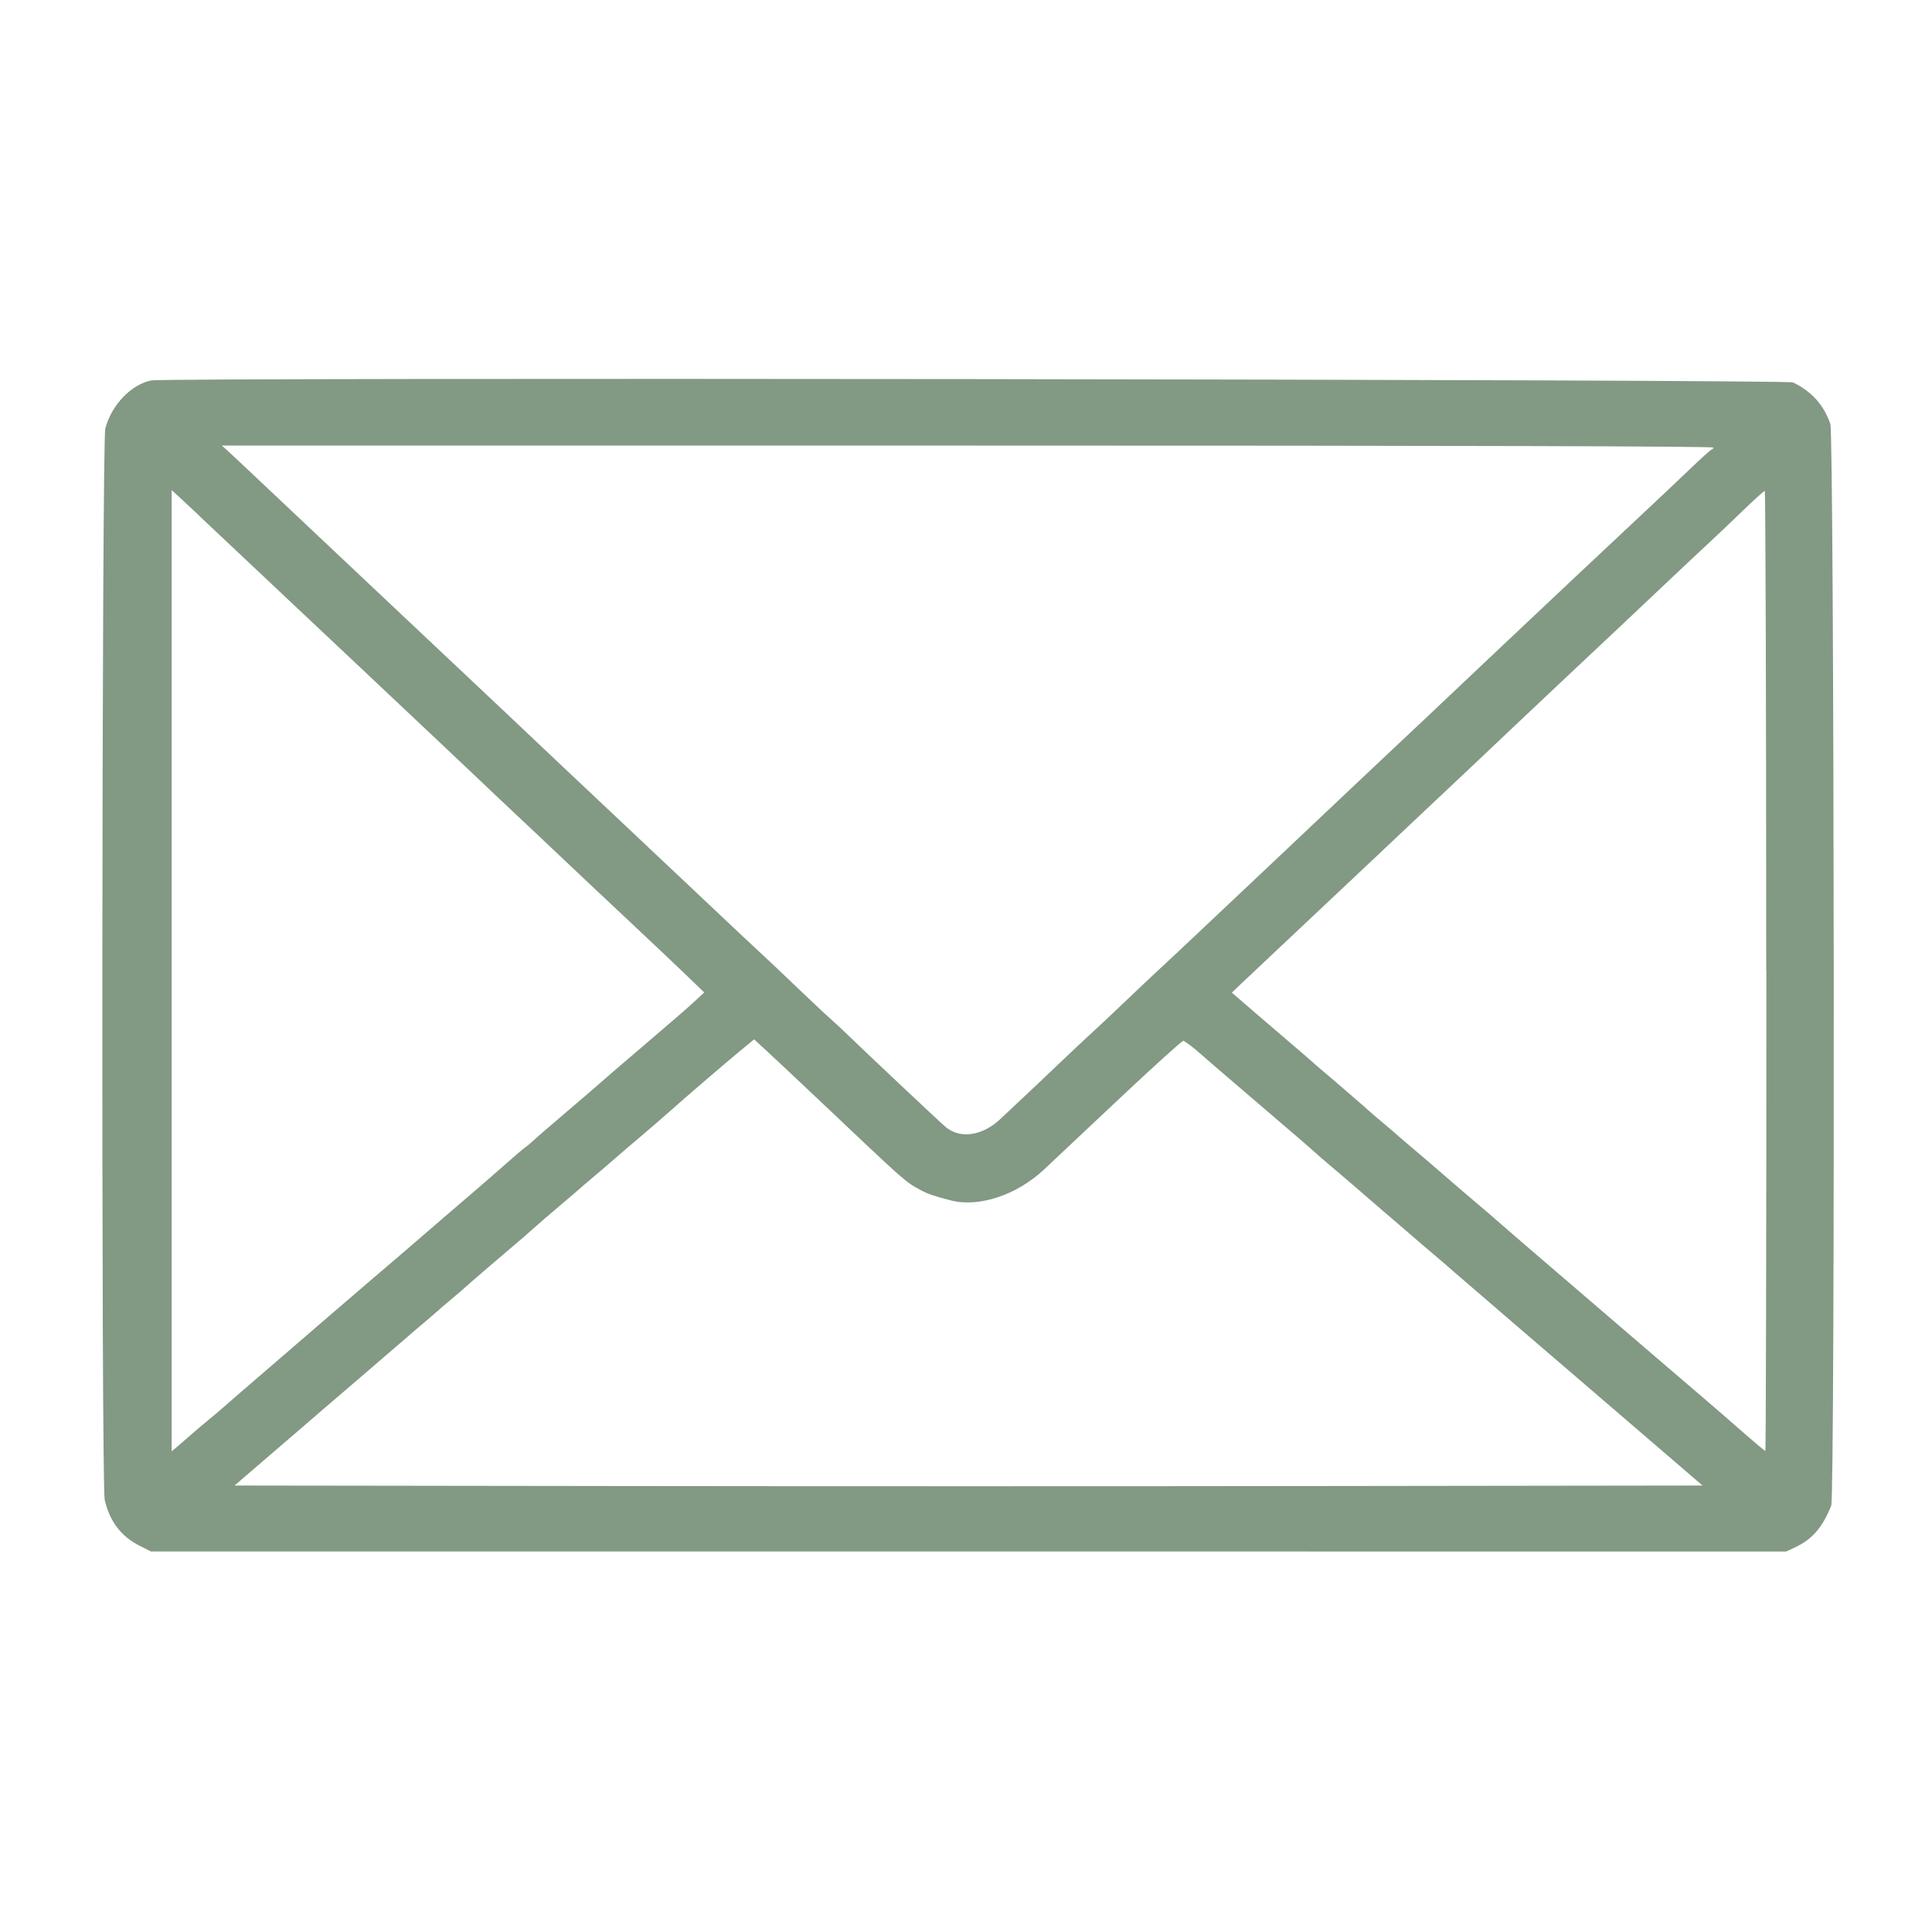
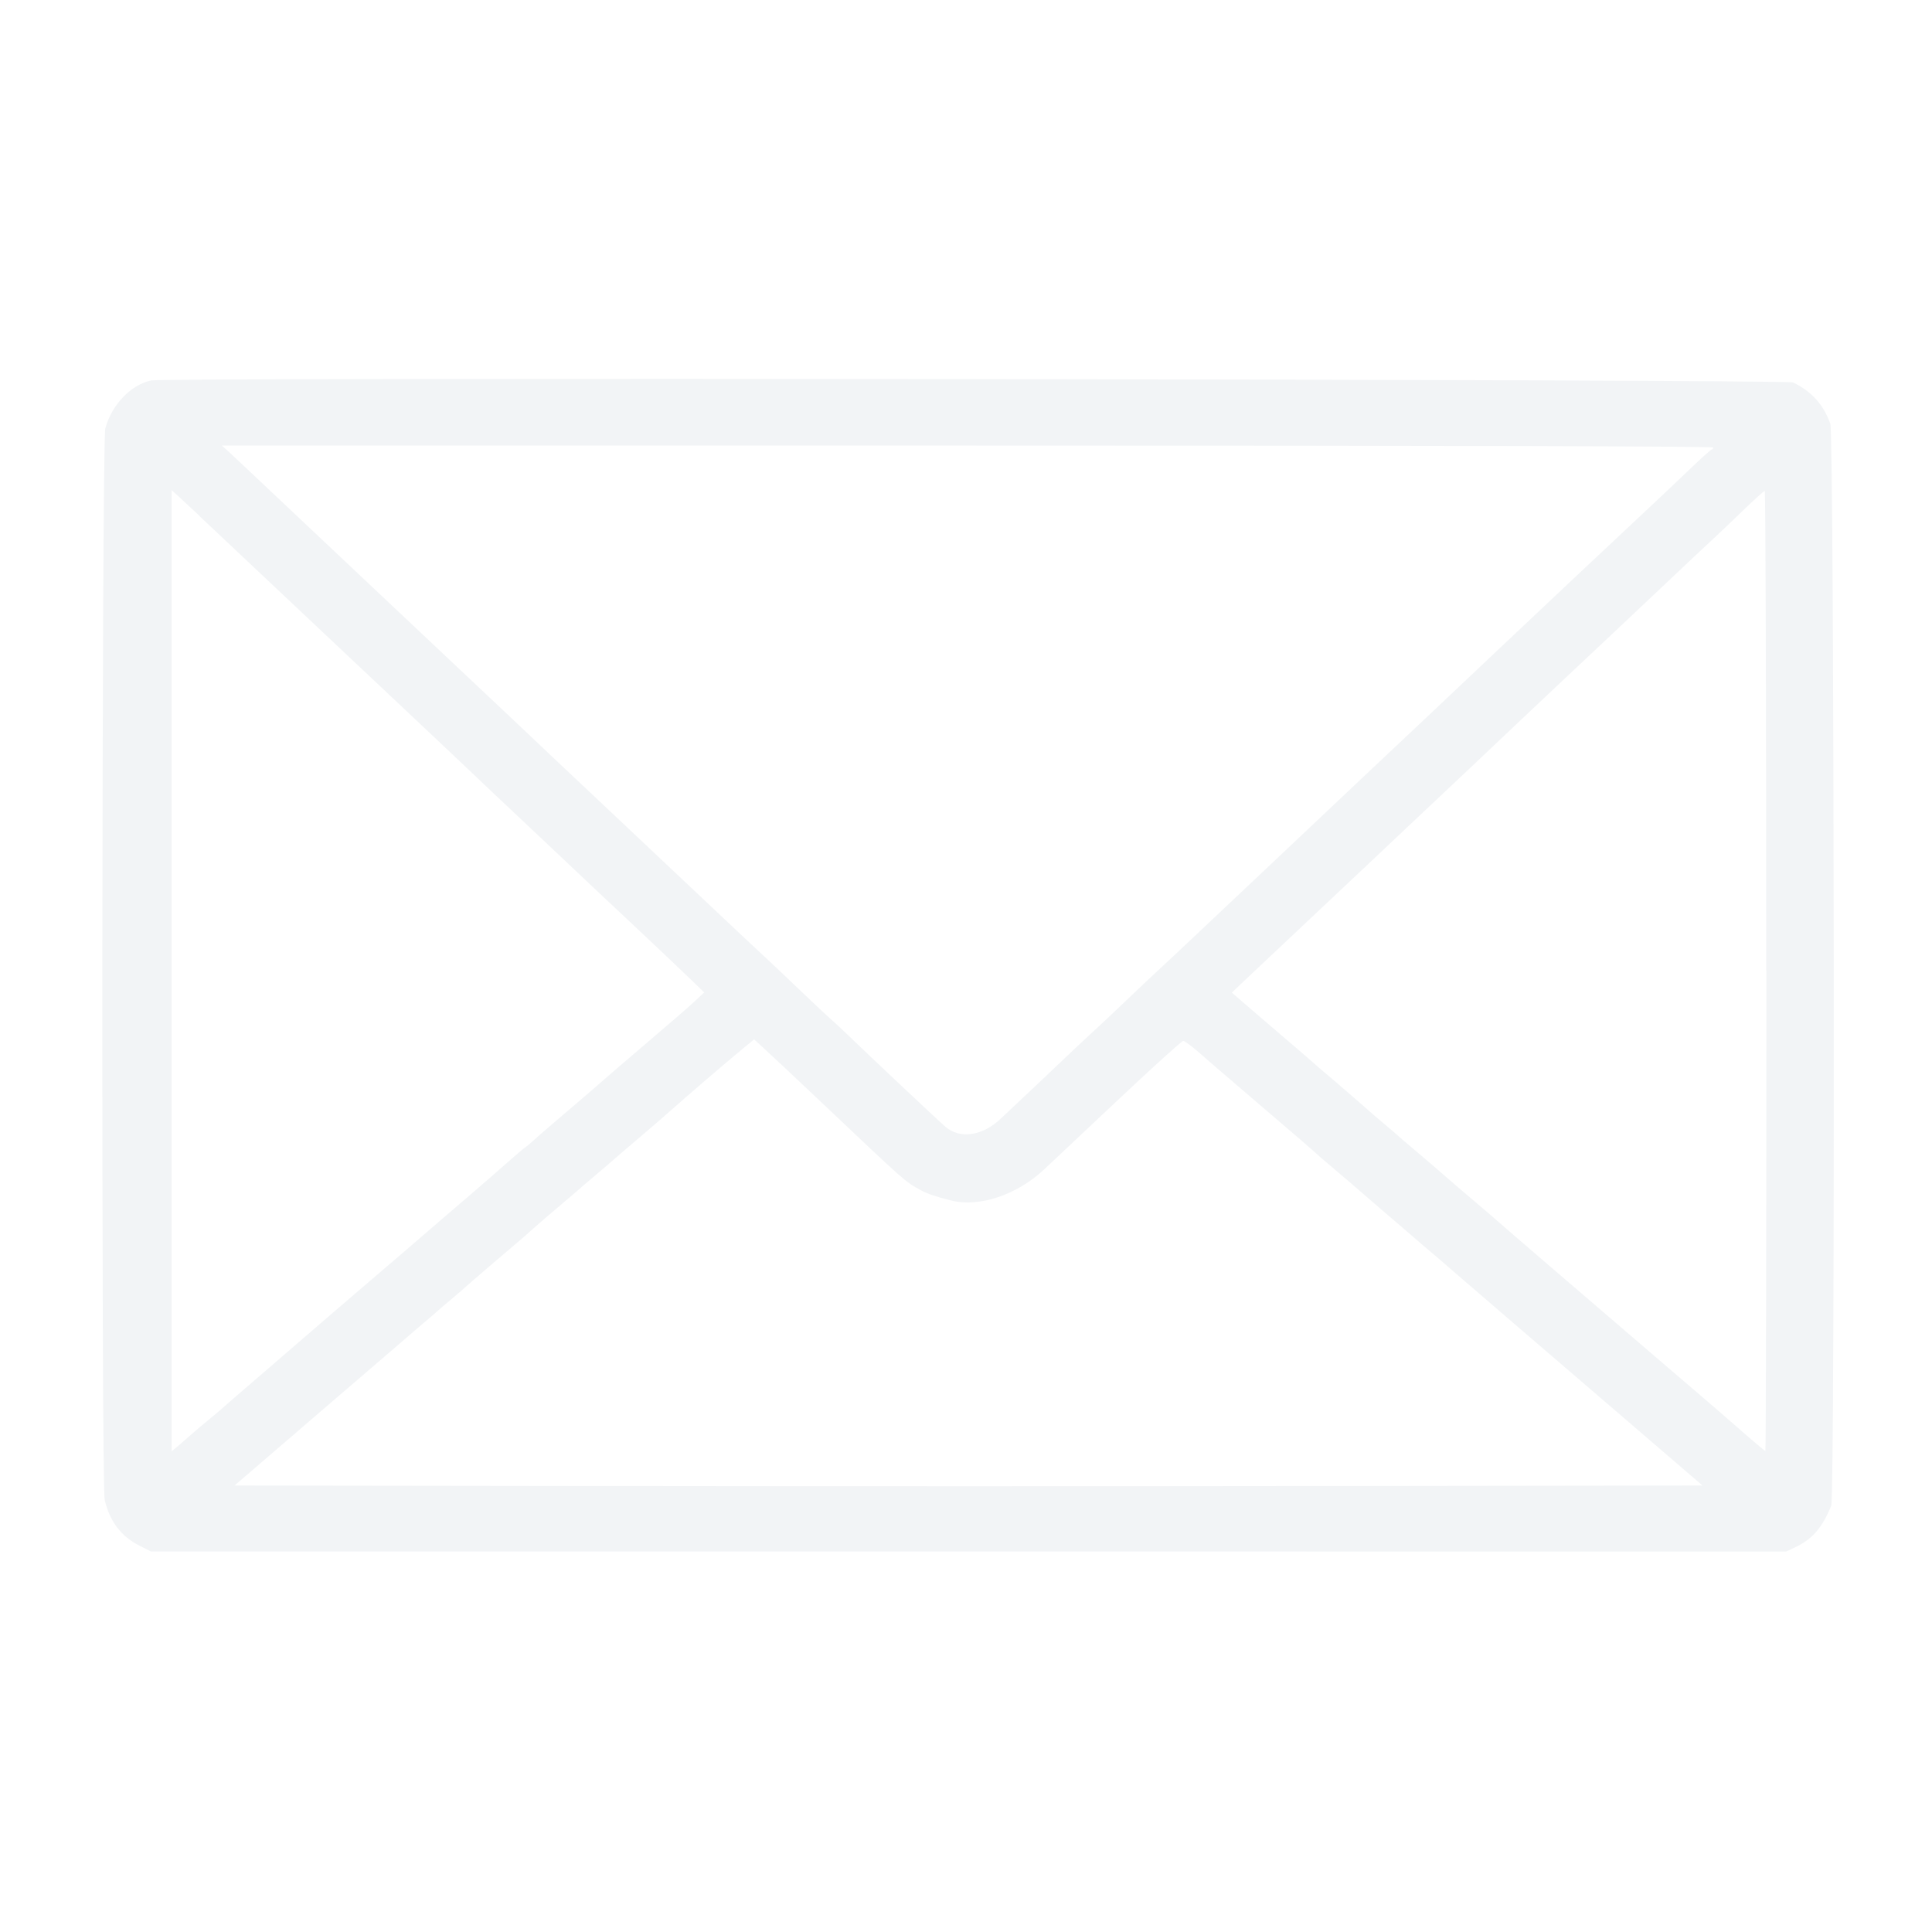
<svg xmlns="http://www.w3.org/2000/svg" version="1.1" width="32" height="32" viewBox="0 0 32 32">
-   <path fill="#829984" d="M2.51 6.3c-0.336 0.066-0.662 0.405-0.766 0.797-0.058 0.22-0.068 17.493-0.010 17.745 0.082 0.355 0.27 0.604 0.574 0.758l0.191 0.097 27.086 0.001 0.145-0.068c0.287-0.135 0.454-0.327 0.601-0.692 0.065-0.161 0.050-17.728-0.015-17.917-0.108-0.314-0.31-0.538-0.618-0.687-0.106-0.051-26.928-0.084-27.188-0.033zM28.376 7.412c0 0.018-0.011 0.033-0.024 0.033s-0.173 0.143-0.355 0.318c-0.182 0.175-0.512 0.487-0.734 0.694-0.387 0.361-1.988 1.866-2.462 2.316-0.455 0.431-0.952 0.901-1.208 1.142-0.144 0.135-0.387 0.364-0.54 0.508s-0.388 0.366-0.522 0.492c-0.228 0.214-0.649 0.612-1.191 1.125-0.126 0.119-0.368 0.348-0.539 0.509s-0.56 0.528-0.865 0.816c-0.305 0.288-0.641 0.604-0.748 0.702s-0.364 0.341-0.571 0.539-0.458 0.434-0.556 0.522c-0.098 0.089-0.348 0.324-0.555 0.522s-0.472 0.448-0.587 0.555c-0.115 0.107-0.268 0.251-0.34 0.32-0.301 0.291-0.682 0.347-0.923 0.135-0.15-0.131-1.357-1.268-1.613-1.518-0.064-0.063-0.197-0.187-0.296-0.275s-0.348-0.324-0.556-0.522c-0.207-0.199-0.464-0.442-0.571-0.54s-0.437-0.408-0.733-0.688c-0.296-0.28-0.95-0.897-1.453-1.37s-1.017-0.958-1.143-1.077c-0.683-0.647-1.274-1.205-1.731-1.634-0.18-0.169-0.429-0.404-0.555-0.523s-0.493-0.465-0.816-0.769c-0.323-0.304-0.977-0.92-1.453-1.37s-0.909-0.857-0.963-0.906l-0.098-0.088h12.351c8.212 0 12.351 0.011 12.351 0.033zM3.298 8.542c0.637 0.601 1.575 1.485 2.89 2.722 0.79 0.744 1.554 1.464 1.698 1.602s0.408 0.388 0.588 0.556c0.18 0.169 0.429 0.404 0.555 0.523 0.712 0.673 0.903 0.854 1.453 1.369 0.332 0.312 0.734 0.692 0.893 0.845l0.289 0.279-0.142 0.132c-0.141 0.131-0.278 0.25-0.811 0.705-0.445 0.38-0.654 0.559-0.832 0.716-0.092 0.081-0.343 0.296-0.557 0.478s-0.43 0.368-0.478 0.414c-0.049 0.045-0.116 0.102-0.151 0.126s-0.163 0.134-0.287 0.244c-0.124 0.11-0.394 0.345-0.6 0.522s-0.412 0.353-0.457 0.392c-0.525 0.454-0.889 0.766-1.192 1.024-0.201 0.171-0.518 0.443-0.705 0.605s-0.663 0.573-1.058 0.913-0.726 0.626-0.735 0.636c-0.009 0.010-0.097 0.084-0.196 0.165s-0.231 0.193-0.294 0.249-0.162 0.142-0.22 0.191l-0.106 0.088v-15.92l0.106 0.096c0.058 0.053 0.216 0.2 0.351 0.327zM29.257 16.082c0 4.373-0.008 7.951-0.017 7.951s-0.197-0.158-0.417-0.351c-0.22-0.193-0.481-0.419-0.579-0.502-0.163-0.138-1.166-0.999-2.693-2.31-0.323-0.278-0.648-0.557-0.72-0.622s-0.263-0.227-0.422-0.362c-0.159-0.135-0.365-0.311-0.457-0.392-0.186-0.162-0.26-0.226-0.572-0.49-0.117-0.099-0.22-0.187-0.229-0.197s-0.112-0.098-0.229-0.196c-0.117-0.098-0.22-0.186-0.229-0.196-0.022-0.023-0.684-0.595-0.778-0.672-0.042-0.034-0.122-0.104-0.18-0.156s-0.193-0.169-0.302-0.261c-0.109-0.092-0.385-0.329-0.614-0.526l-0.416-0.359 0.189-0.18c0.104-0.099 0.586-0.553 1.071-1.009s0.977-0.92 1.094-1.030c0.117-0.11 0.366-0.346 0.555-0.524 0.928-0.873 1.355-1.277 1.714-1.618 0.252-0.24 1.243-1.172 1.748-1.646 0.136-0.127 0.496-0.467 0.8-0.755s0.64-0.604 0.747-0.702 0.349-0.328 0.539-0.512c0.19-0.184 0.357-0.334 0.37-0.335s0.024 3.577 0.024 7.95zM13.061 17.745c0.117 0.109 0.359 0.338 0.539 0.508 1.418 1.343 1.386 1.315 1.651 1.46 0.109 0.060 0.243 0.105 0.503 0.171 0.461 0.117 1.087-0.091 1.535-0.51 0.126-0.118 0.687-0.646 1.248-1.174s1.038-0.96 1.061-0.96c0.023 0 0.147 0.092 0.274 0.204s0.361 0.314 0.52 0.449c0.158 0.135 0.364 0.311 0.457 0.392s0.299 0.257 0.458 0.392c0.159 0.135 0.356 0.305 0.438 0.379s0.191 0.169 0.243 0.212c0.125 0.104 0.626 0.533 0.772 0.662 0.063 0.056 0.21 0.182 0.327 0.281s0.218 0.186 0.228 0.196c0.009 0.009 0.112 0.098 0.228 0.197 0.326 0.276 0.394 0.334 0.524 0.449 0.066 0.058 0.51 0.44 0.986 0.849s1.379 1.184 2.006 1.723l1.14 0.98-6.065 0.008c-3.336 0.005-8.806 0.005-12.157 0l-6.092-0.008 0.367-0.316c0.202-0.174 0.507-0.436 0.677-0.582s0.347-0.299 0.392-0.338c0.045-0.039 0.39-0.335 0.767-0.658s0.693-0.595 0.702-0.604 0.112-0.098 0.229-0.196c0.117-0.099 0.22-0.187 0.229-0.197s0.112-0.098 0.229-0.196c0.117-0.098 0.22-0.187 0.229-0.197 0.018-0.020 0.755-0.653 0.882-0.758 0.045-0.037 0.149-0.127 0.23-0.201s0.288-0.251 0.457-0.394c0.17-0.143 0.316-0.269 0.325-0.278s0.112-0.098 0.229-0.196 0.279-0.237 0.361-0.309c0.082-0.072 0.279-0.241 0.439-0.376s0.38-0.326 0.49-0.424c0.229-0.205 0.912-0.792 1.187-1.018l0.185-0.152 0.18 0.166c0.099 0.091 0.275 0.256 0.392 0.365z" />
+   <path fill="#f2f4f6" d="M2.51 6.3c-0.336 0.066-0.662 0.405-0.766 0.797-0.058 0.22-0.068 17.493-0.010 17.745 0.082 0.355 0.27 0.604 0.574 0.758l0.191 0.097 27.086 0.001 0.145-0.068c0.287-0.135 0.454-0.327 0.601-0.692 0.065-0.161 0.050-17.728-0.015-17.917-0.108-0.314-0.31-0.538-0.618-0.687-0.106-0.051-26.928-0.084-27.188-0.033zM28.376 7.412c0 0.018-0.011 0.033-0.024 0.033s-0.173 0.143-0.355 0.318c-0.182 0.175-0.512 0.487-0.734 0.694-0.387 0.361-1.988 1.866-2.462 2.316-0.455 0.431-0.952 0.901-1.208 1.142-0.144 0.135-0.387 0.364-0.54 0.508s-0.388 0.366-0.522 0.492c-0.228 0.214-0.649 0.612-1.191 1.125-0.126 0.119-0.368 0.348-0.539 0.509s-0.56 0.528-0.865 0.816c-0.305 0.288-0.641 0.604-0.748 0.702s-0.364 0.341-0.571 0.539-0.458 0.434-0.556 0.522c-0.098 0.089-0.348 0.324-0.555 0.522s-0.472 0.448-0.587 0.555c-0.115 0.107-0.268 0.251-0.34 0.32-0.301 0.291-0.682 0.347-0.923 0.135-0.15-0.131-1.357-1.268-1.613-1.518-0.064-0.063-0.197-0.187-0.296-0.275s-0.348-0.324-0.556-0.522c-0.207-0.199-0.464-0.442-0.571-0.54s-0.437-0.408-0.733-0.688c-0.296-0.28-0.95-0.897-1.453-1.37s-1.017-0.958-1.143-1.077c-0.683-0.647-1.274-1.205-1.731-1.634-0.18-0.169-0.429-0.404-0.555-0.523s-0.493-0.465-0.816-0.769c-0.323-0.304-0.977-0.92-1.453-1.37s-0.909-0.857-0.963-0.906l-0.098-0.088h12.351c8.212 0 12.351 0.011 12.351 0.033zM3.298 8.542c0.637 0.601 1.575 1.485 2.89 2.722 0.79 0.744 1.554 1.464 1.698 1.602s0.408 0.388 0.588 0.556c0.18 0.169 0.429 0.404 0.555 0.523 0.712 0.673 0.903 0.854 1.453 1.369 0.332 0.312 0.734 0.692 0.893 0.845l0.289 0.279-0.142 0.132c-0.141 0.131-0.278 0.25-0.811 0.705-0.445 0.38-0.654 0.559-0.832 0.716-0.092 0.081-0.343 0.296-0.557 0.478s-0.43 0.368-0.478 0.414c-0.049 0.045-0.116 0.102-0.151 0.126s-0.163 0.134-0.287 0.244c-0.124 0.11-0.394 0.345-0.6 0.522s-0.412 0.353-0.457 0.392c-0.525 0.454-0.889 0.766-1.192 1.024-0.201 0.171-0.518 0.443-0.705 0.605s-0.663 0.573-1.058 0.913-0.726 0.626-0.735 0.636c-0.009 0.010-0.097 0.084-0.196 0.165s-0.231 0.193-0.294 0.249-0.162 0.142-0.22 0.191l-0.106 0.088v-15.92l0.106 0.096c0.058 0.053 0.216 0.2 0.351 0.327zM29.257 16.082c0 4.373-0.008 7.951-0.017 7.951s-0.197-0.158-0.417-0.351c-0.22-0.193-0.481-0.419-0.579-0.502-0.163-0.138-1.166-0.999-2.693-2.31-0.323-0.278-0.648-0.557-0.72-0.622s-0.263-0.227-0.422-0.362c-0.159-0.135-0.365-0.311-0.457-0.392-0.186-0.162-0.26-0.226-0.572-0.49-0.117-0.099-0.22-0.187-0.229-0.197s-0.112-0.098-0.229-0.196c-0.117-0.098-0.22-0.186-0.229-0.196-0.022-0.023-0.684-0.595-0.778-0.672-0.042-0.034-0.122-0.104-0.18-0.156s-0.193-0.169-0.302-0.261c-0.109-0.092-0.385-0.329-0.614-0.526l-0.416-0.359 0.189-0.18c0.104-0.099 0.586-0.553 1.071-1.009s0.977-0.92 1.094-1.030c0.117-0.11 0.366-0.346 0.555-0.524 0.928-0.873 1.355-1.277 1.714-1.618 0.252-0.24 1.243-1.172 1.748-1.646 0.136-0.127 0.496-0.467 0.8-0.755s0.64-0.604 0.747-0.702 0.349-0.328 0.539-0.512c0.19-0.184 0.357-0.334 0.37-0.335s0.024 3.577 0.024 7.95zM13.061 17.745c0.117 0.109 0.359 0.338 0.539 0.508 1.418 1.343 1.386 1.315 1.651 1.46 0.109 0.060 0.243 0.105 0.503 0.171 0.461 0.117 1.087-0.091 1.535-0.51 0.126-0.118 0.687-0.646 1.248-1.174s1.038-0.96 1.061-0.96c0.023 0 0.147 0.092 0.274 0.204s0.361 0.314 0.52 0.449c0.158 0.135 0.364 0.311 0.457 0.392s0.299 0.257 0.458 0.392c0.159 0.135 0.356 0.305 0.438 0.379s0.191 0.169 0.243 0.212c0.125 0.104 0.626 0.533 0.772 0.662 0.063 0.056 0.21 0.182 0.327 0.281s0.218 0.186 0.228 0.196c0.009 0.009 0.112 0.098 0.228 0.197 0.326 0.276 0.394 0.334 0.524 0.449 0.066 0.058 0.51 0.44 0.986 0.849s1.379 1.184 2.006 1.723l1.14 0.98-6.065 0.008c-3.336 0.005-8.806 0.005-12.157 0l-6.092-0.008 0.367-0.316c0.202-0.174 0.507-0.436 0.677-0.582s0.347-0.299 0.392-0.338c0.045-0.039 0.39-0.335 0.767-0.658s0.693-0.595 0.702-0.604 0.112-0.098 0.229-0.196c0.117-0.099 0.22-0.187 0.229-0.197s0.112-0.098 0.229-0.196c0.117-0.098 0.22-0.187 0.229-0.197 0.018-0.020 0.755-0.653 0.882-0.758 0.045-0.037 0.149-0.127 0.23-0.201s0.288-0.251 0.457-0.394c0.17-0.143 0.316-0.269 0.325-0.278s0.112-0.098 0.229-0.196 0.279-0.237 0.361-0.309c0.082-0.072 0.279-0.241 0.439-0.376s0.38-0.326 0.49-0.424c0.229-0.205 0.912-0.792 1.187-1.018l0.185-0.152 0.18 0.166c0.099 0.091 0.275 0.256 0.392 0.365z" />
</svg>
